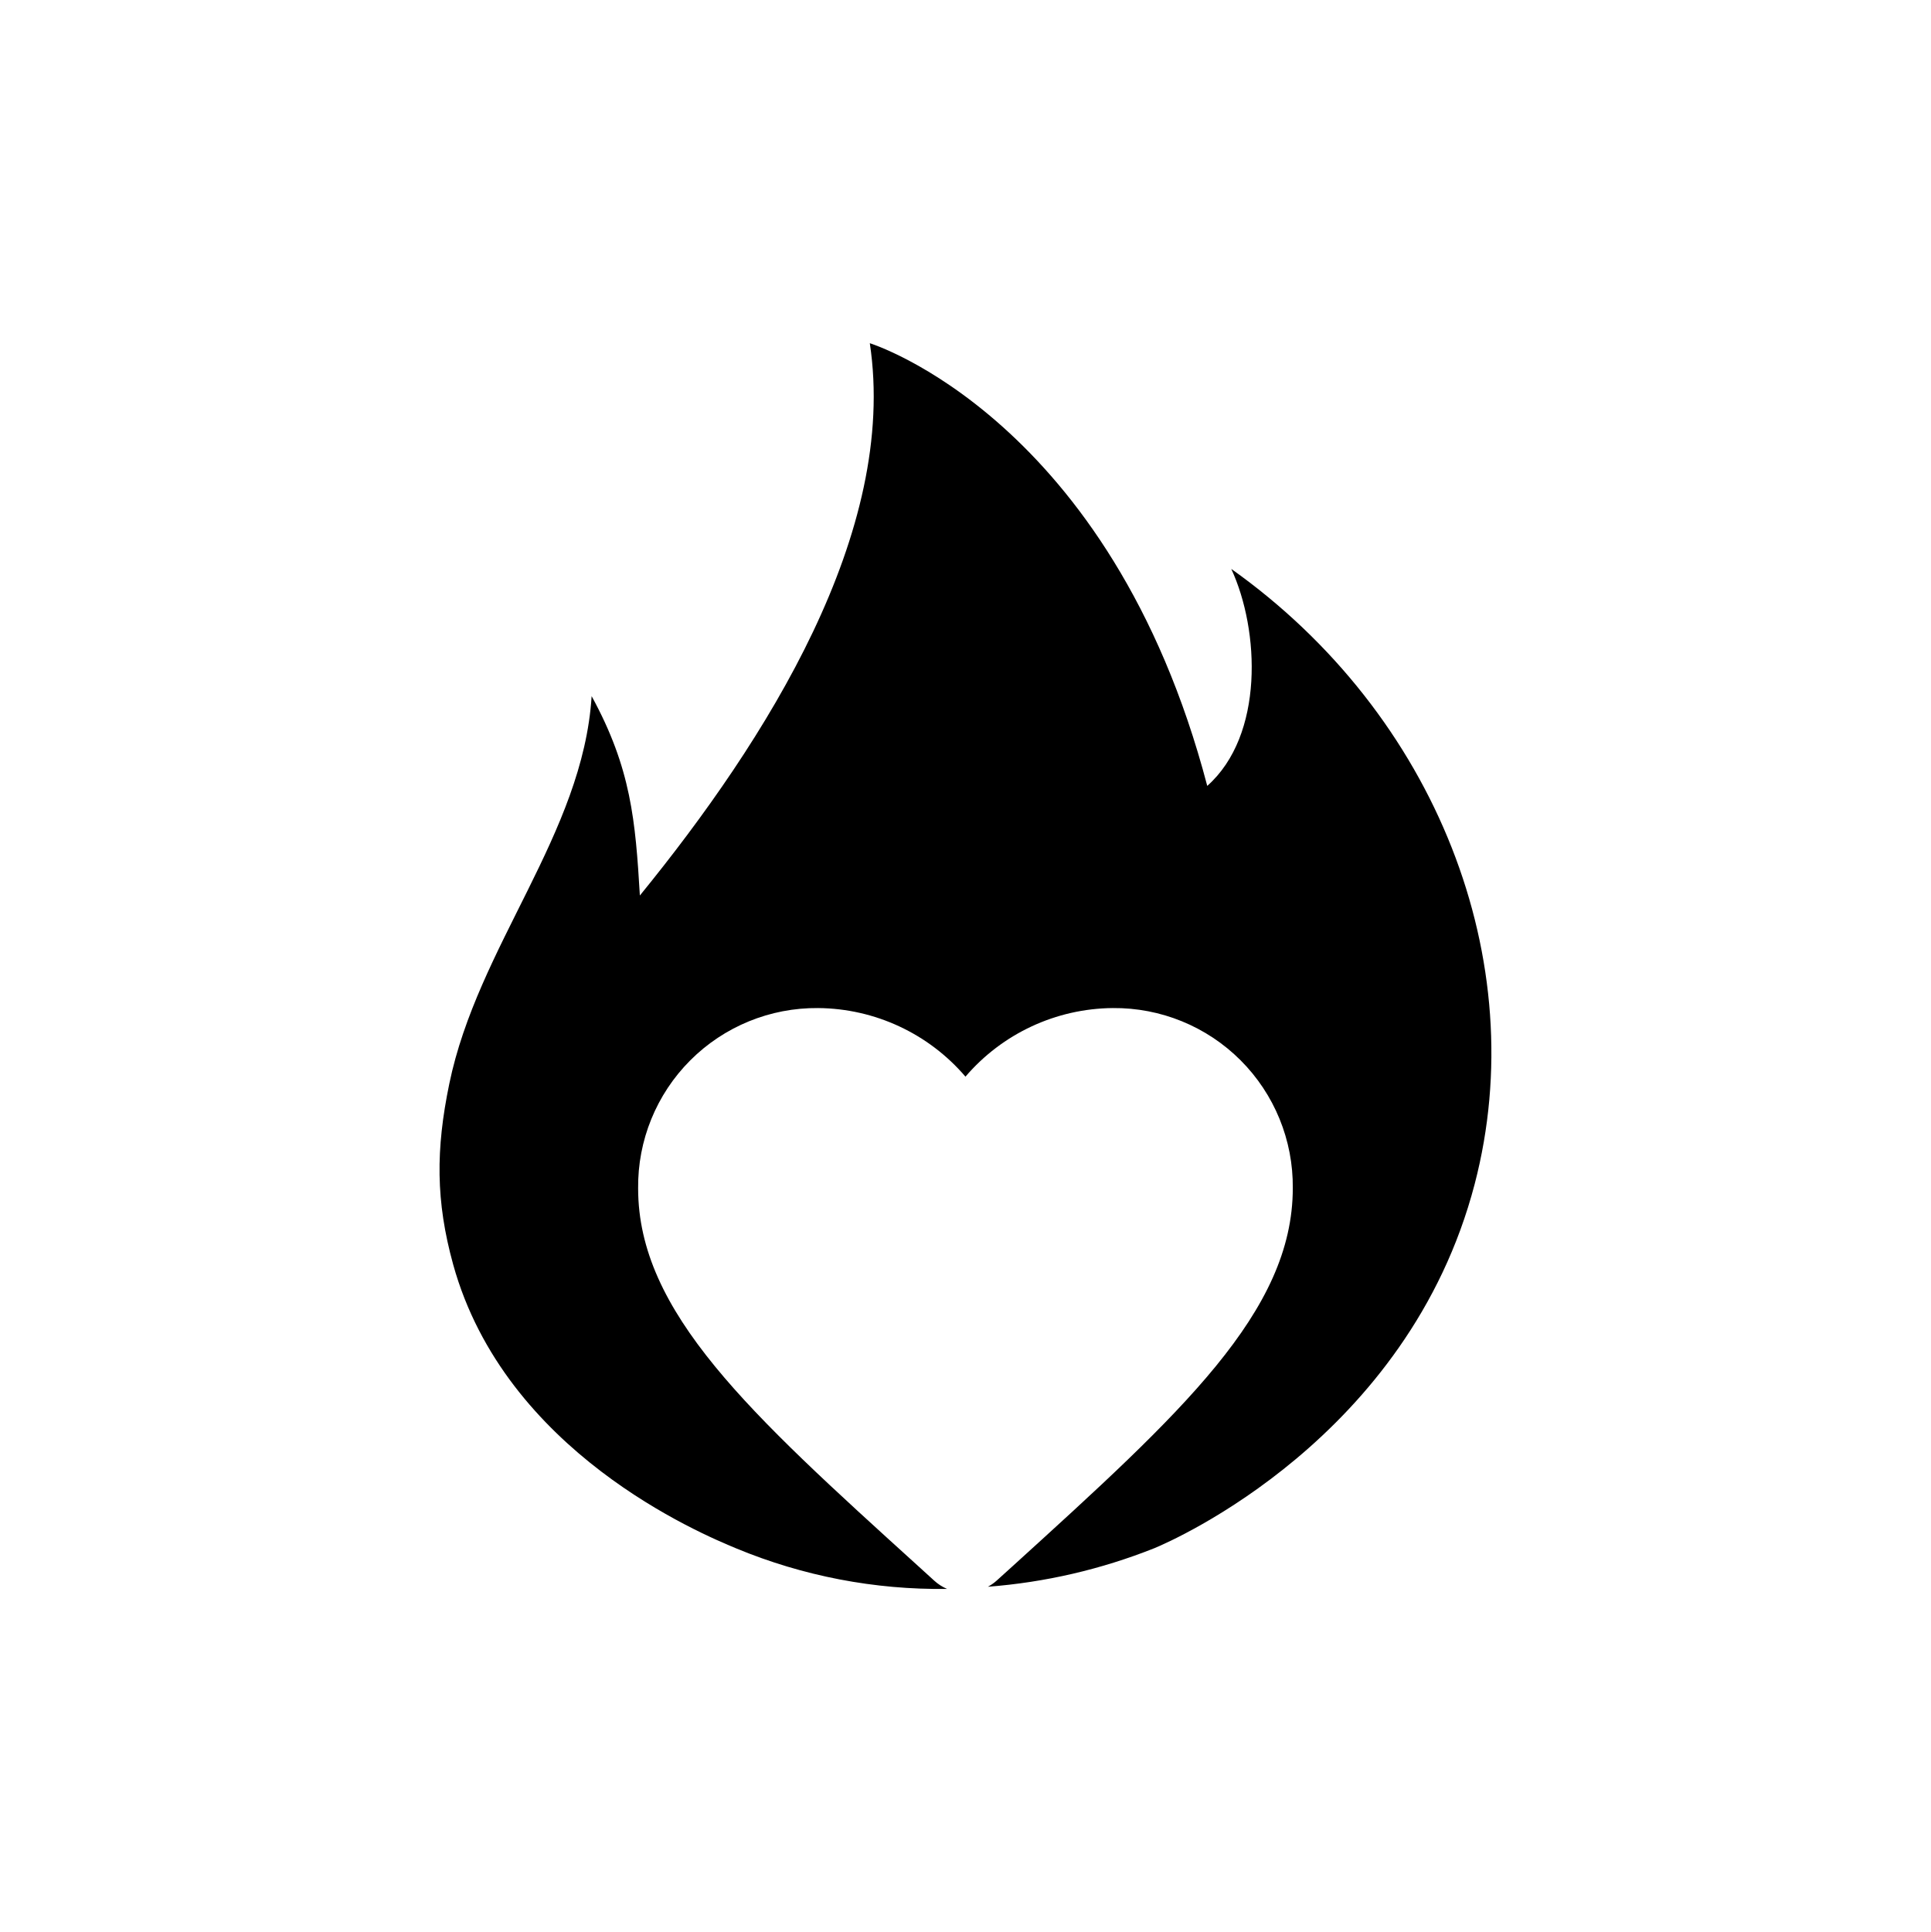
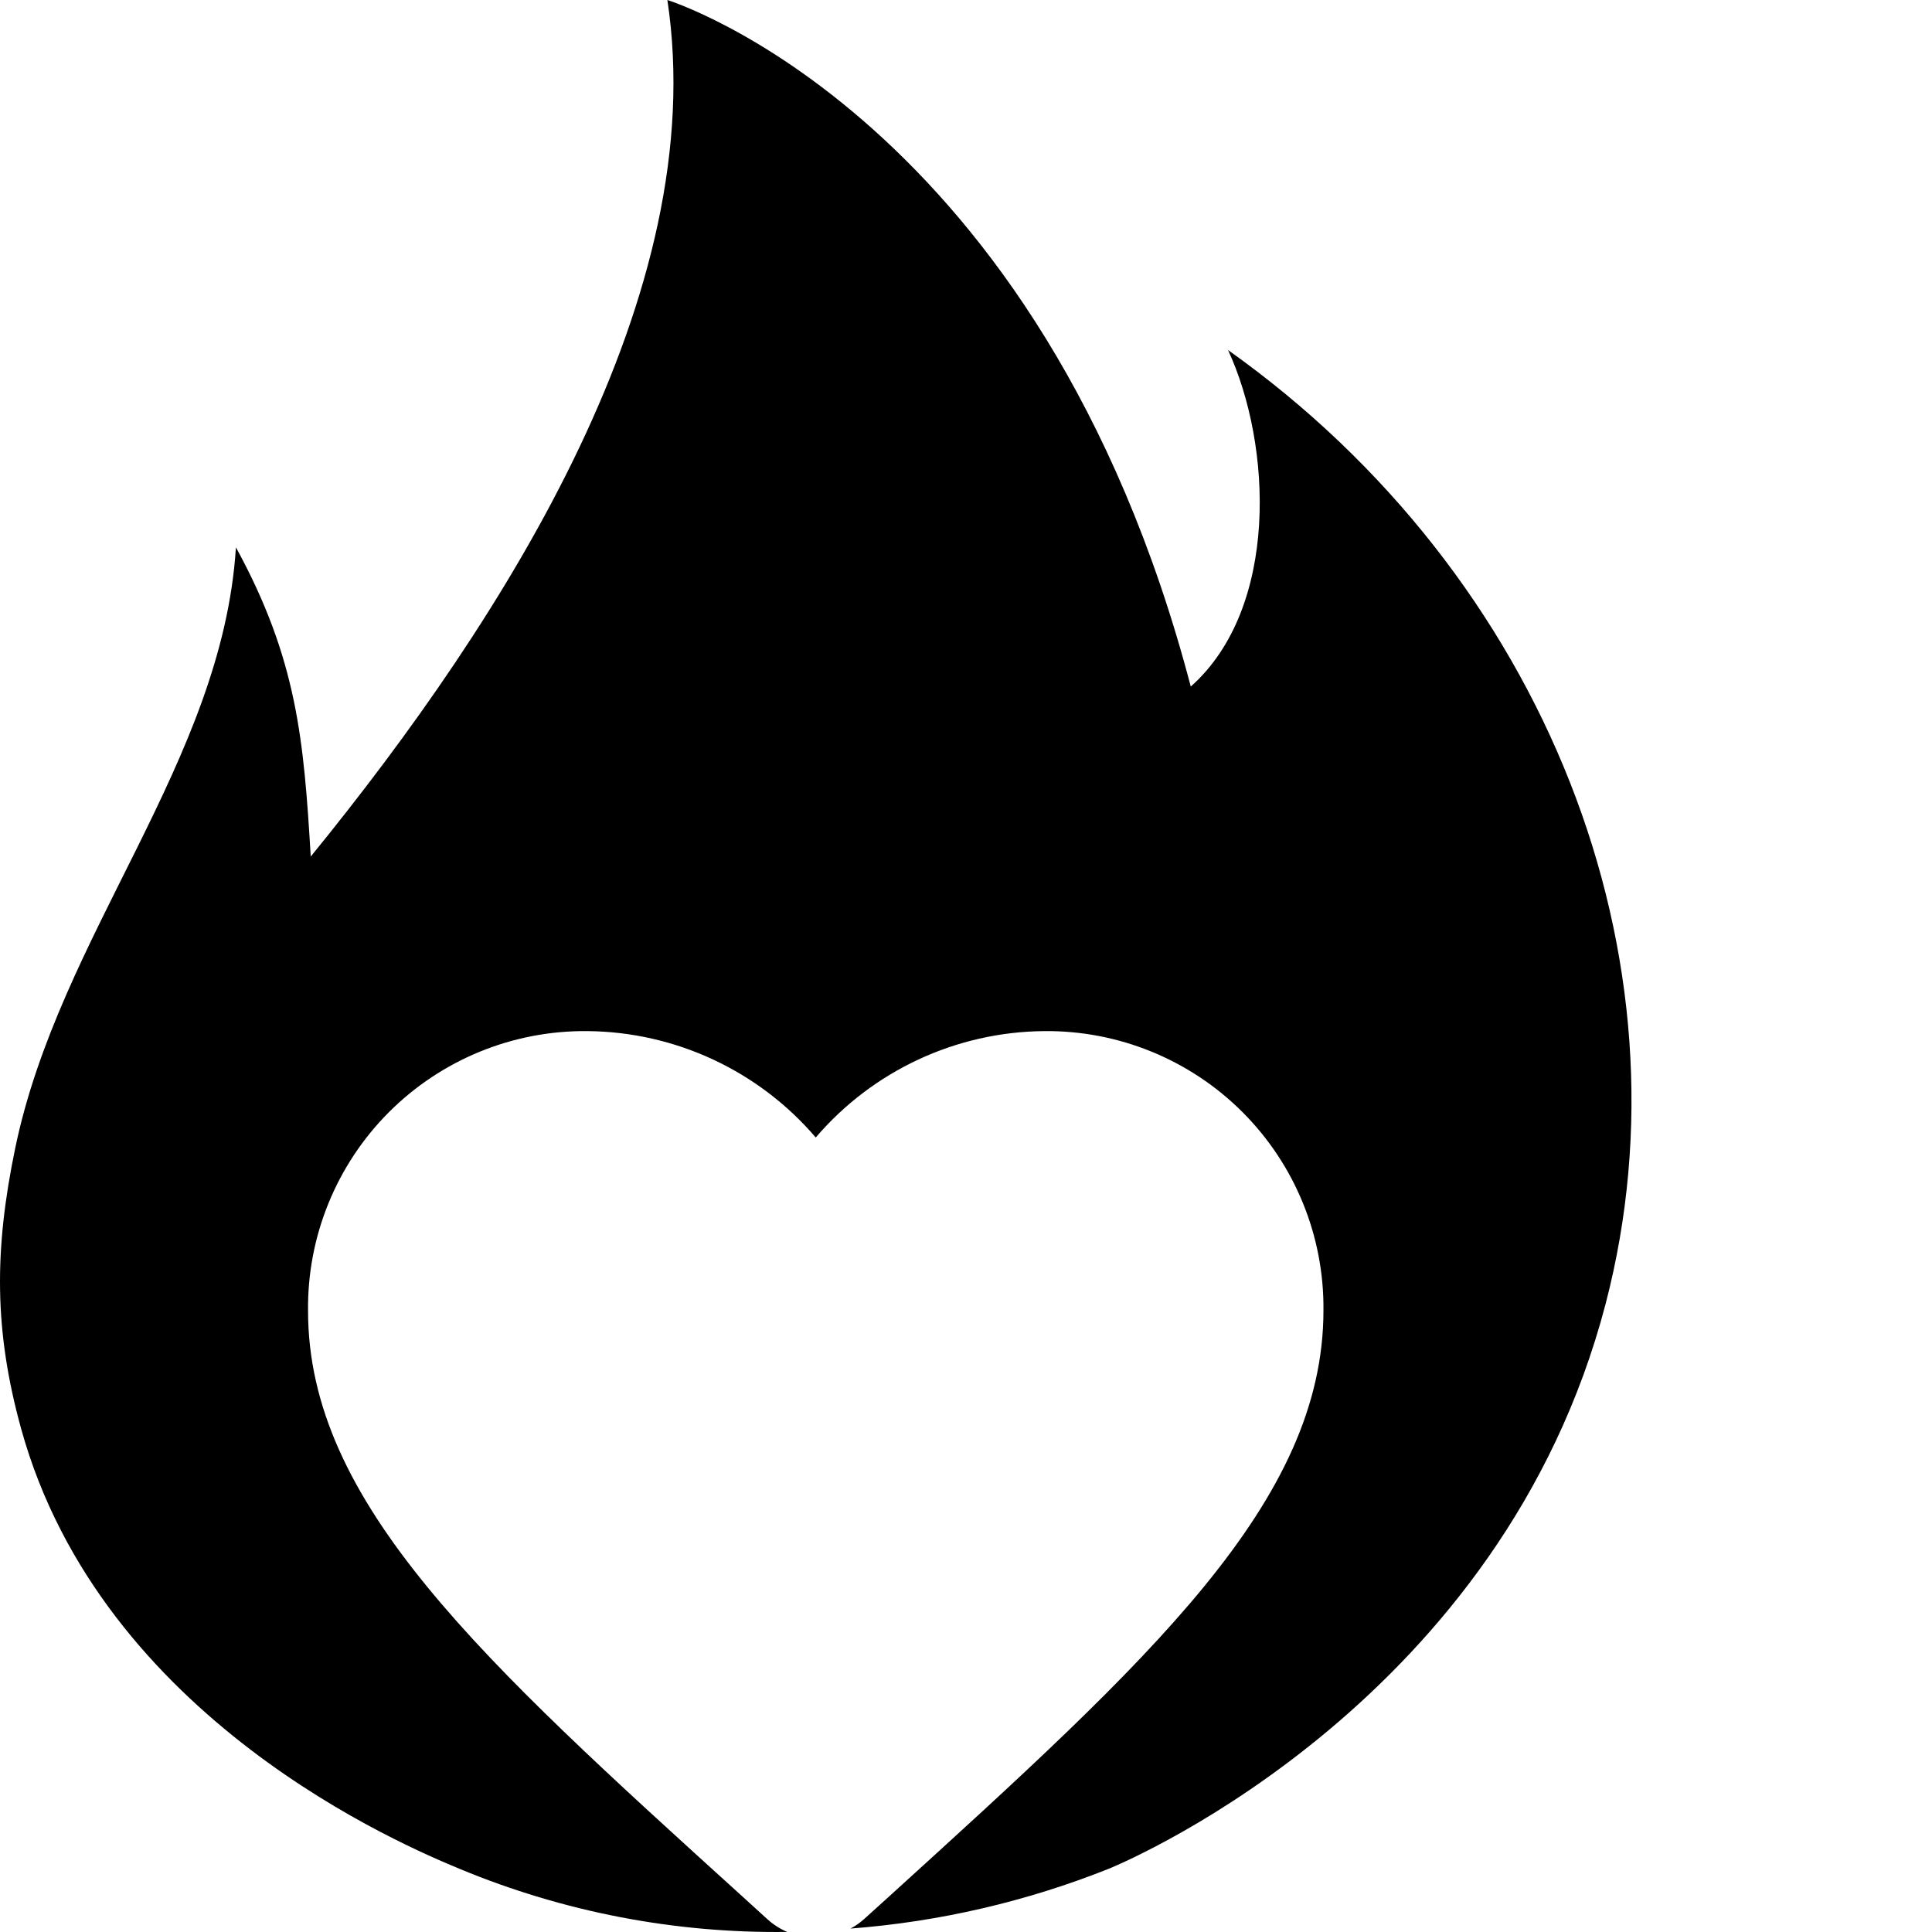
- <svg xmlns="http://www.w3.org/2000/svg" id="Capa_1" data-name="Capa 1" viewBox="0 0 500 500.22">
-   <defs>
-     <style>.cls-1{fill:currentColor;}</style>
+ <svg xmlns="http://www.w3.org/2000/svg" id="Capa_1" data-name="Capa 1" viewBox="0 0 322.543 322.543" version="1.1" width="1em" height="1em">
+   <defs id="defs4">
+     <style id="style2">.cls-1{fill:currentColor;}</style>
  </defs>
-   <path class="cls-1" d="M318.83,147.3c7.37,15.9,8.53,43.08-6.22,56.18-25-95.3-87.38-114.62-87.38-114.62,7.37,48.81-26.69,102.68-59.54,143-1.15-19.32-2.25-32.91-12.49-51.62-2.25,35.71-29.49,64.66-36.86,100.37-3.52,17-3.52,30.4,1,46.77,13.44,48.58,64.14,69.71,73.28,73.51a137.59,137.59,0,0,0,54.61,10.5,11.84,11.84,0,0,1-3.31-2.13l-4.21-3.83c-43.65-39.58-72.47-65.69-72.47-97.73A46.17,46.17,0,0,1,211.86,261,50.75,50.75,0,0,1,250,278.76,50.75,50.75,0,0,1,288.14,261a46.17,46.17,0,0,1,46.62,46.62c0,32-28.82,58.15-72.47,97.81l-4.18,3.78a11.55,11.55,0,0,1-2.3,1.62,146.65,146.65,0,0,0,43.15-10c4.51-1.86,65.71-28.43,82.9-94.27C396.91,248.9,371.94,185,318.83,147.3Z" />
+   <path class="cls-1" d="m 205.017,58.44 c 7.37,15.9 8.53,43.08 -6.22,56.18 -25,-95.3 -87.38,-114.62 -87.38,-114.62 7.37,48.81 -26.69,102.68 -59.54,143 -1.15,-19.32 -2.25,-32.91 -12.49,-51.62 -2.25,35.71 -29.49,64.66 -36.86,100.37 -3.52,17 -3.52,30.4 1,46.77 13.44,48.58 64.14,69.71 73.28,73.51 a 137.59,137.59 0 0 0 54.61,10.5 11.84,11.84 0 0 1 -3.31,-2.13 l -4.21,-3.83 C 80.247,276.99 51.427,250.88 51.427,218.84 a 46.17,46.17 0 0 1 46.62,-46.7 50.75,50.75 0 0 1 38.14,17.76 50.75,50.75 0 0 1 38.14,-17.76 46.17,46.17 0 0 1 46.62,46.62 c 0,32 -28.82,58.15 -72.47,97.81 l -4.18,3.78 a 11.55,11.55 0 0 1 -2.3,1.62 146.65,146.65 0 0 0 43.15,-10 c 4.51,-1.86 65.71,-28.43 82.9,-94.27 15.05,-57.66 -9.92,-121.56 -63.03,-159.26 z" id="path6" />
</svg>
